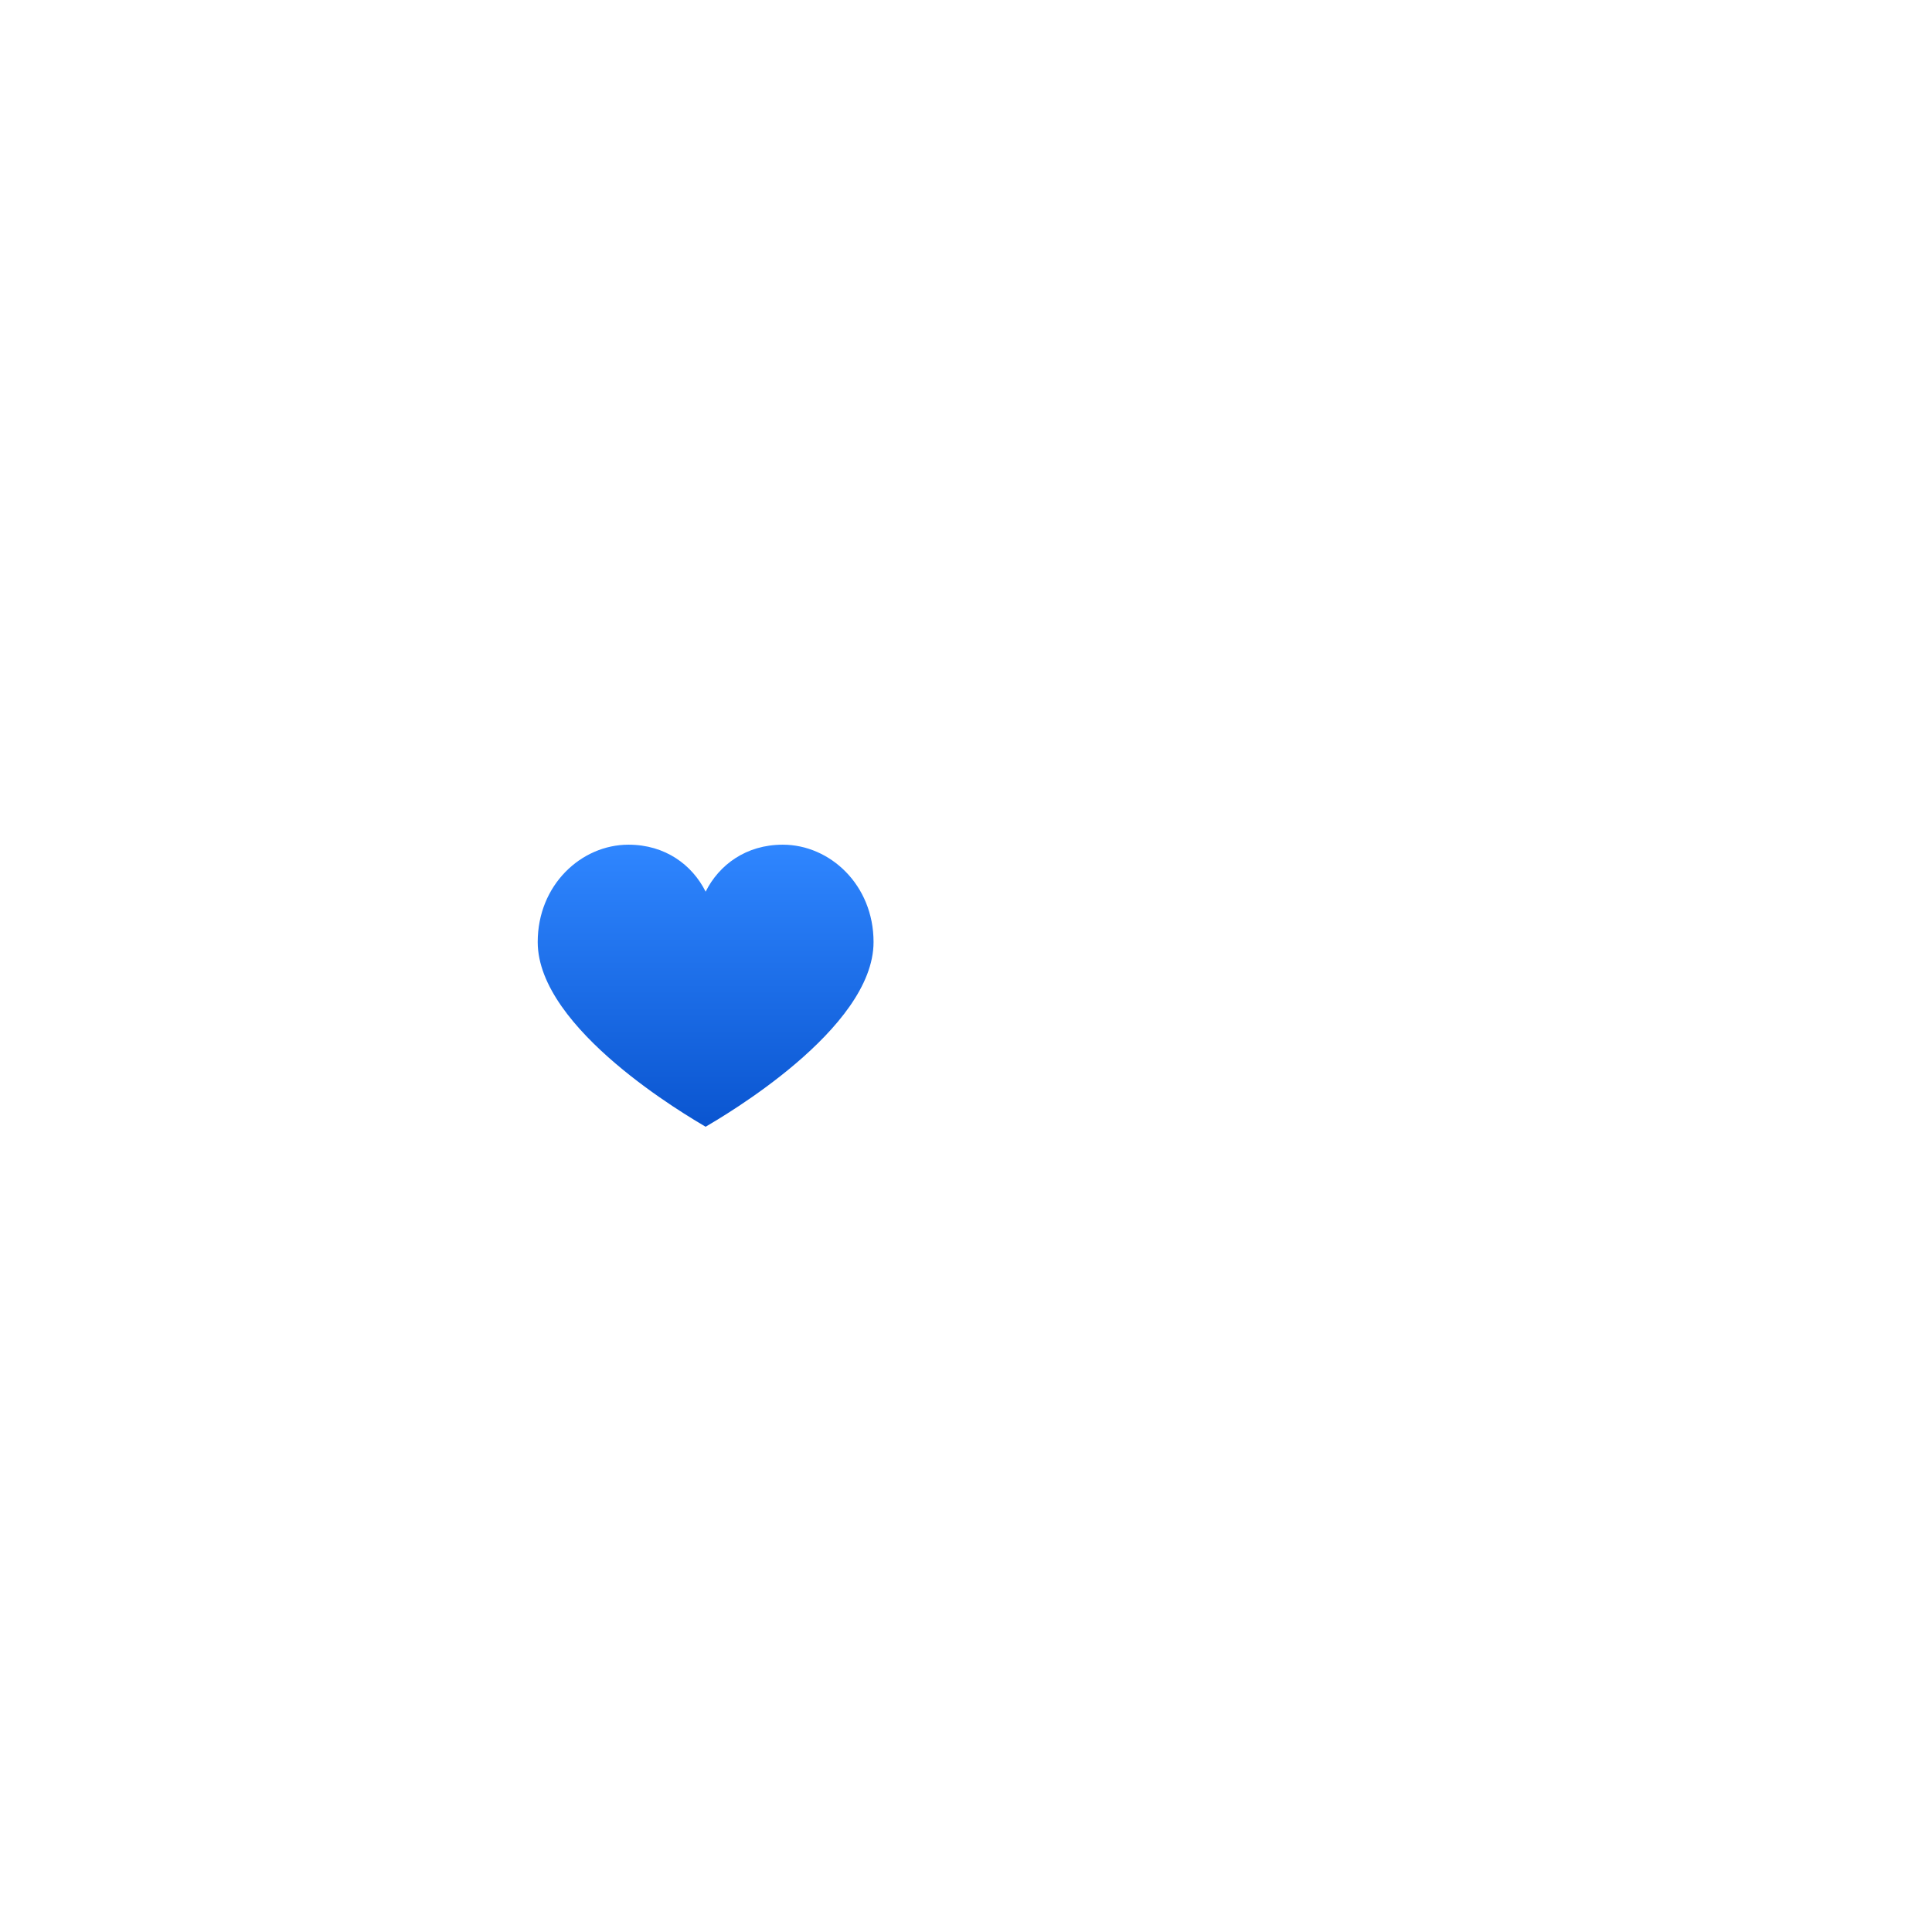
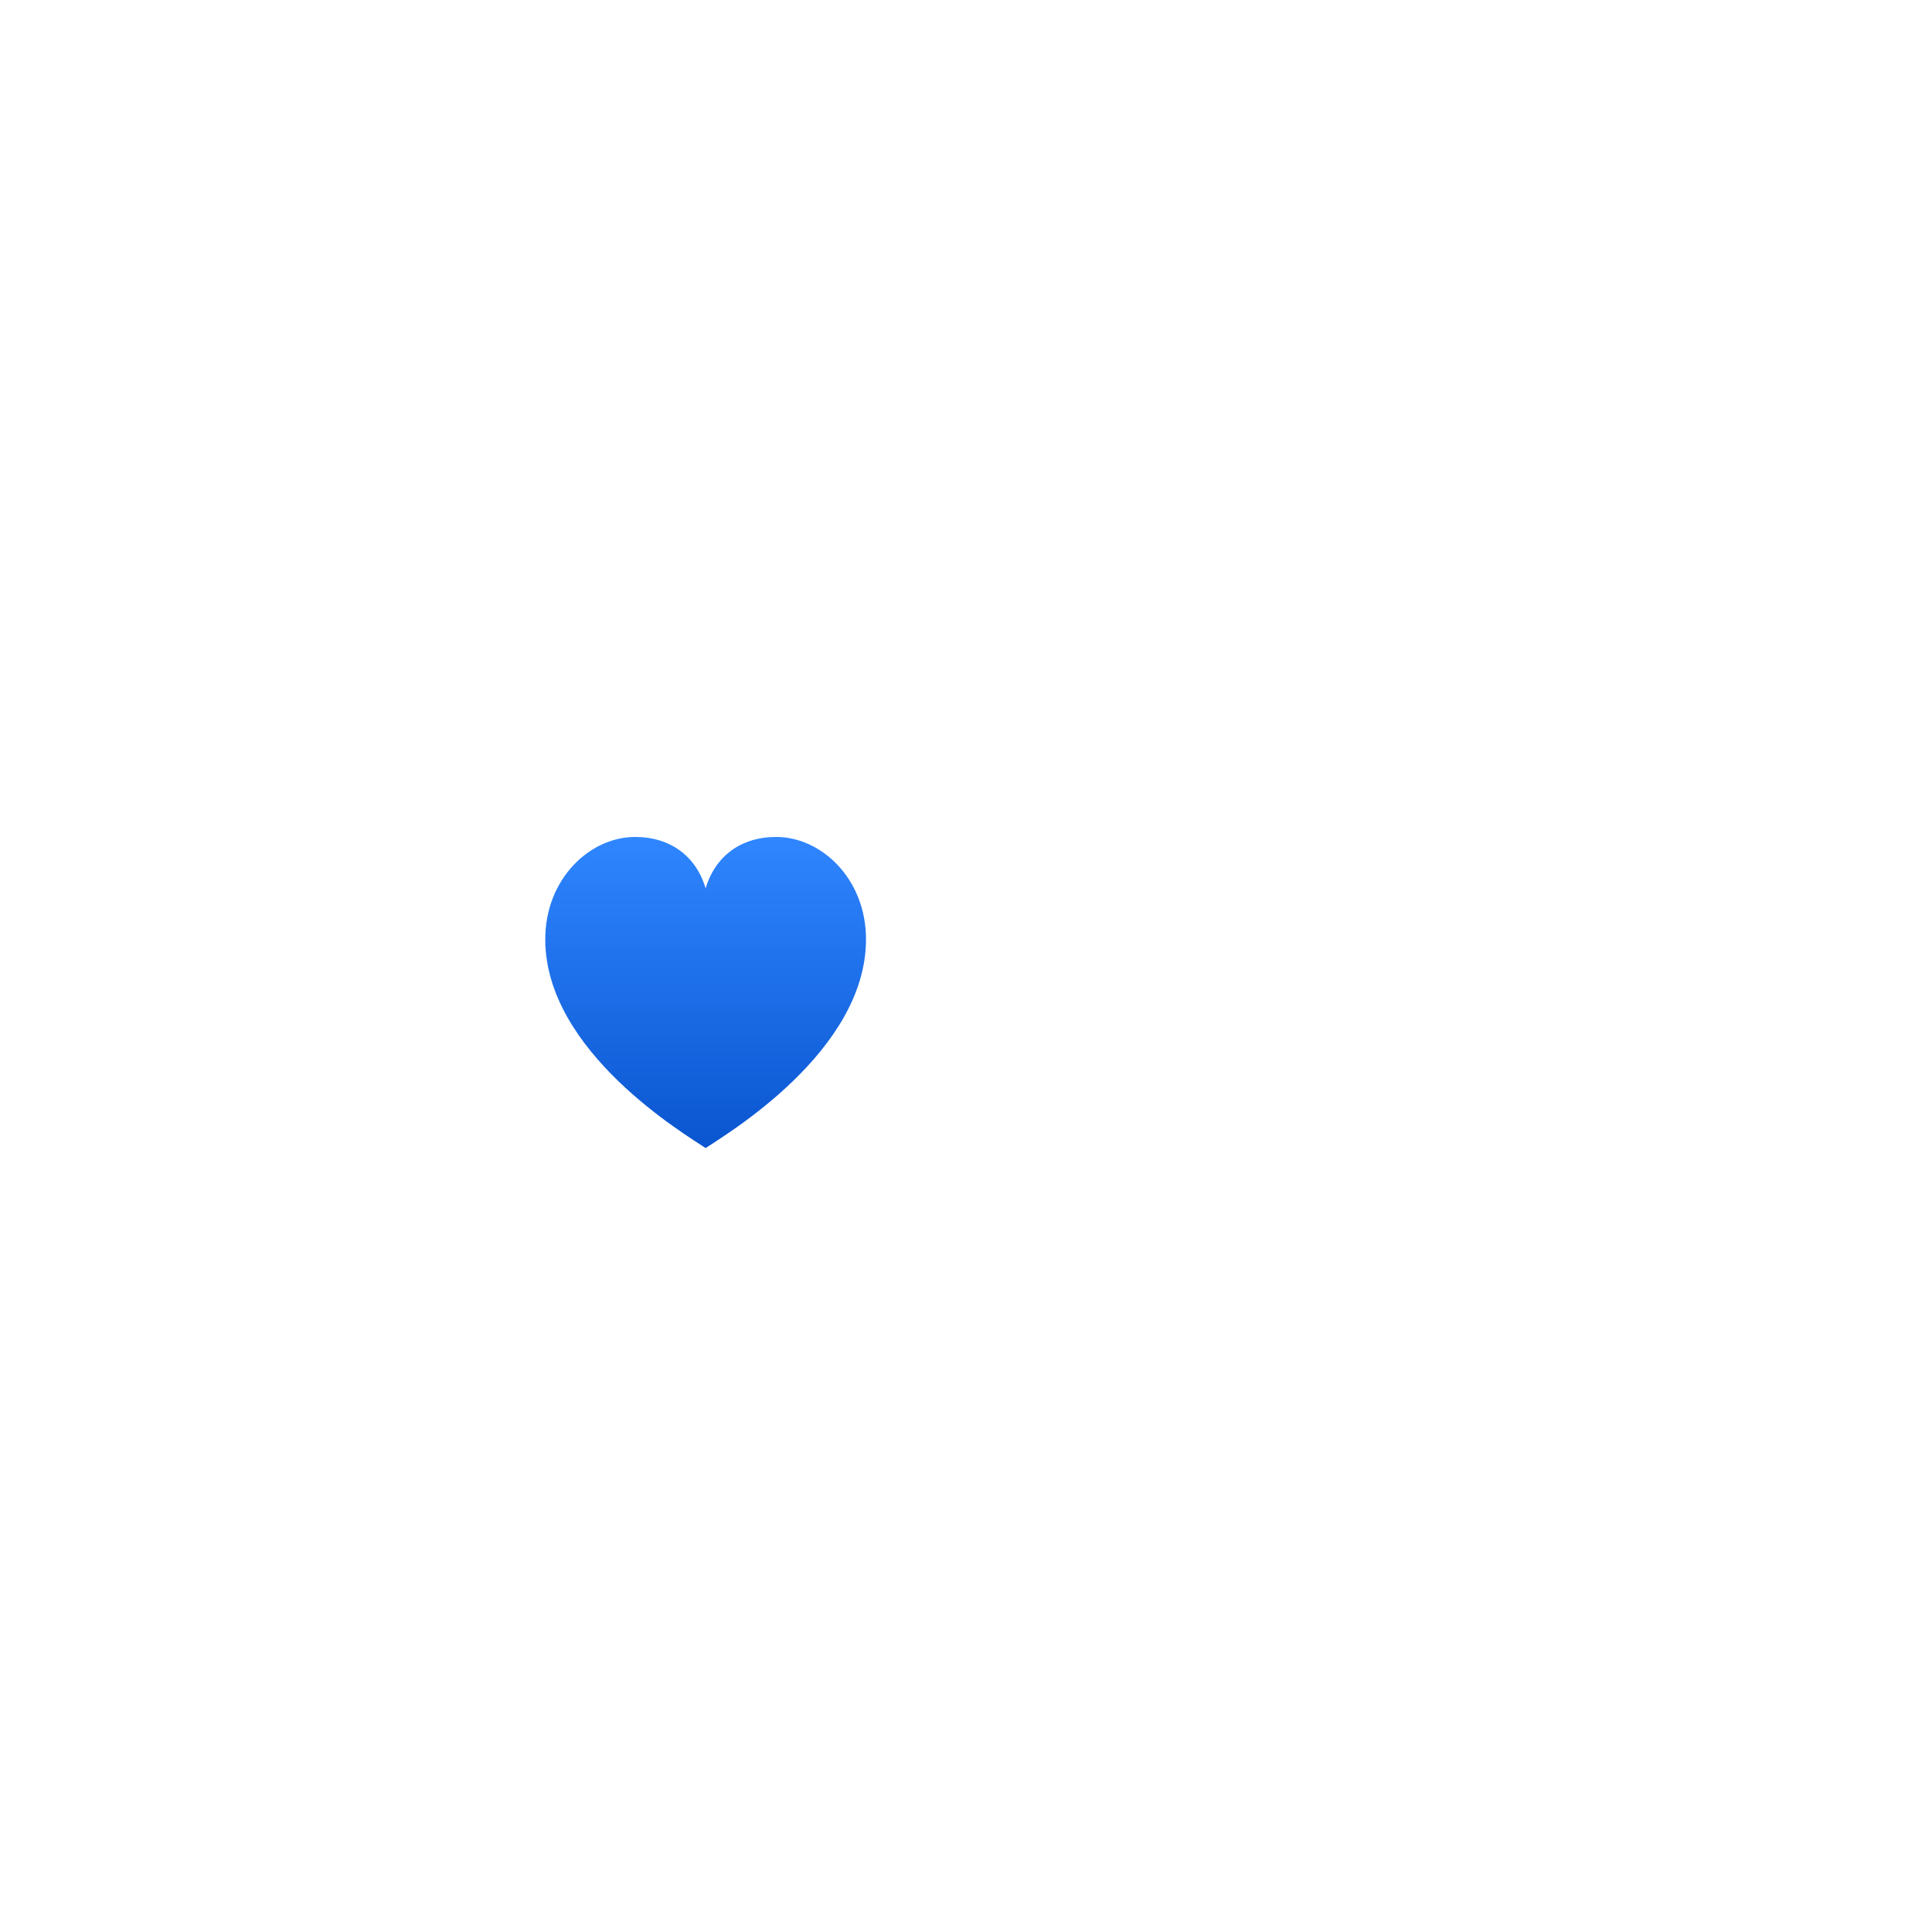
<svg xmlns="http://www.w3.org/2000/svg" width="1024" height="1024" viewBox="0 0 1024 1024">
  <defs>
    <linearGradient id="h" x1="0" y1="0" x2="0" y2="1">
      <stop offset="0" stop-color="#2F86FF" />
      <stop offset="1" stop-color="#0A55D0" />
    </linearGradient>
  </defs>
-   <path d="M374.0 597.2 C365.1 591.9 285.0 545.6 285.0 499.3 C285.0 469.0 308.1 447.7 333.1 447.7 C352.6 447.7 366.9 458.4 374.0 472.6 C381.1 458.4 395.4 447.7 414.9 447.7 C439.9 447.7 463.0 469.0 463.0 499.3 C463.0 545.6 382.9 591.9 374.0 597.2 Z" fill="url(#h)" />
+   <path d="M374.0 608.5 C363.8 601.6 289.0 557.5 289.0 497.9 C289.0 465.6 312.8 443.6 336.6 443.6 C355.3 443.6 368.9 453.8 374.0 470.8 C379.1 453.8 392.7 443.6 411.4 443.6 C435.2 443.6 459.0 465.6 459.0 497.9 C459.0 557.5 384.2 601.6 374.0 608.5 Z" fill="url(#h)" />
</svg>
